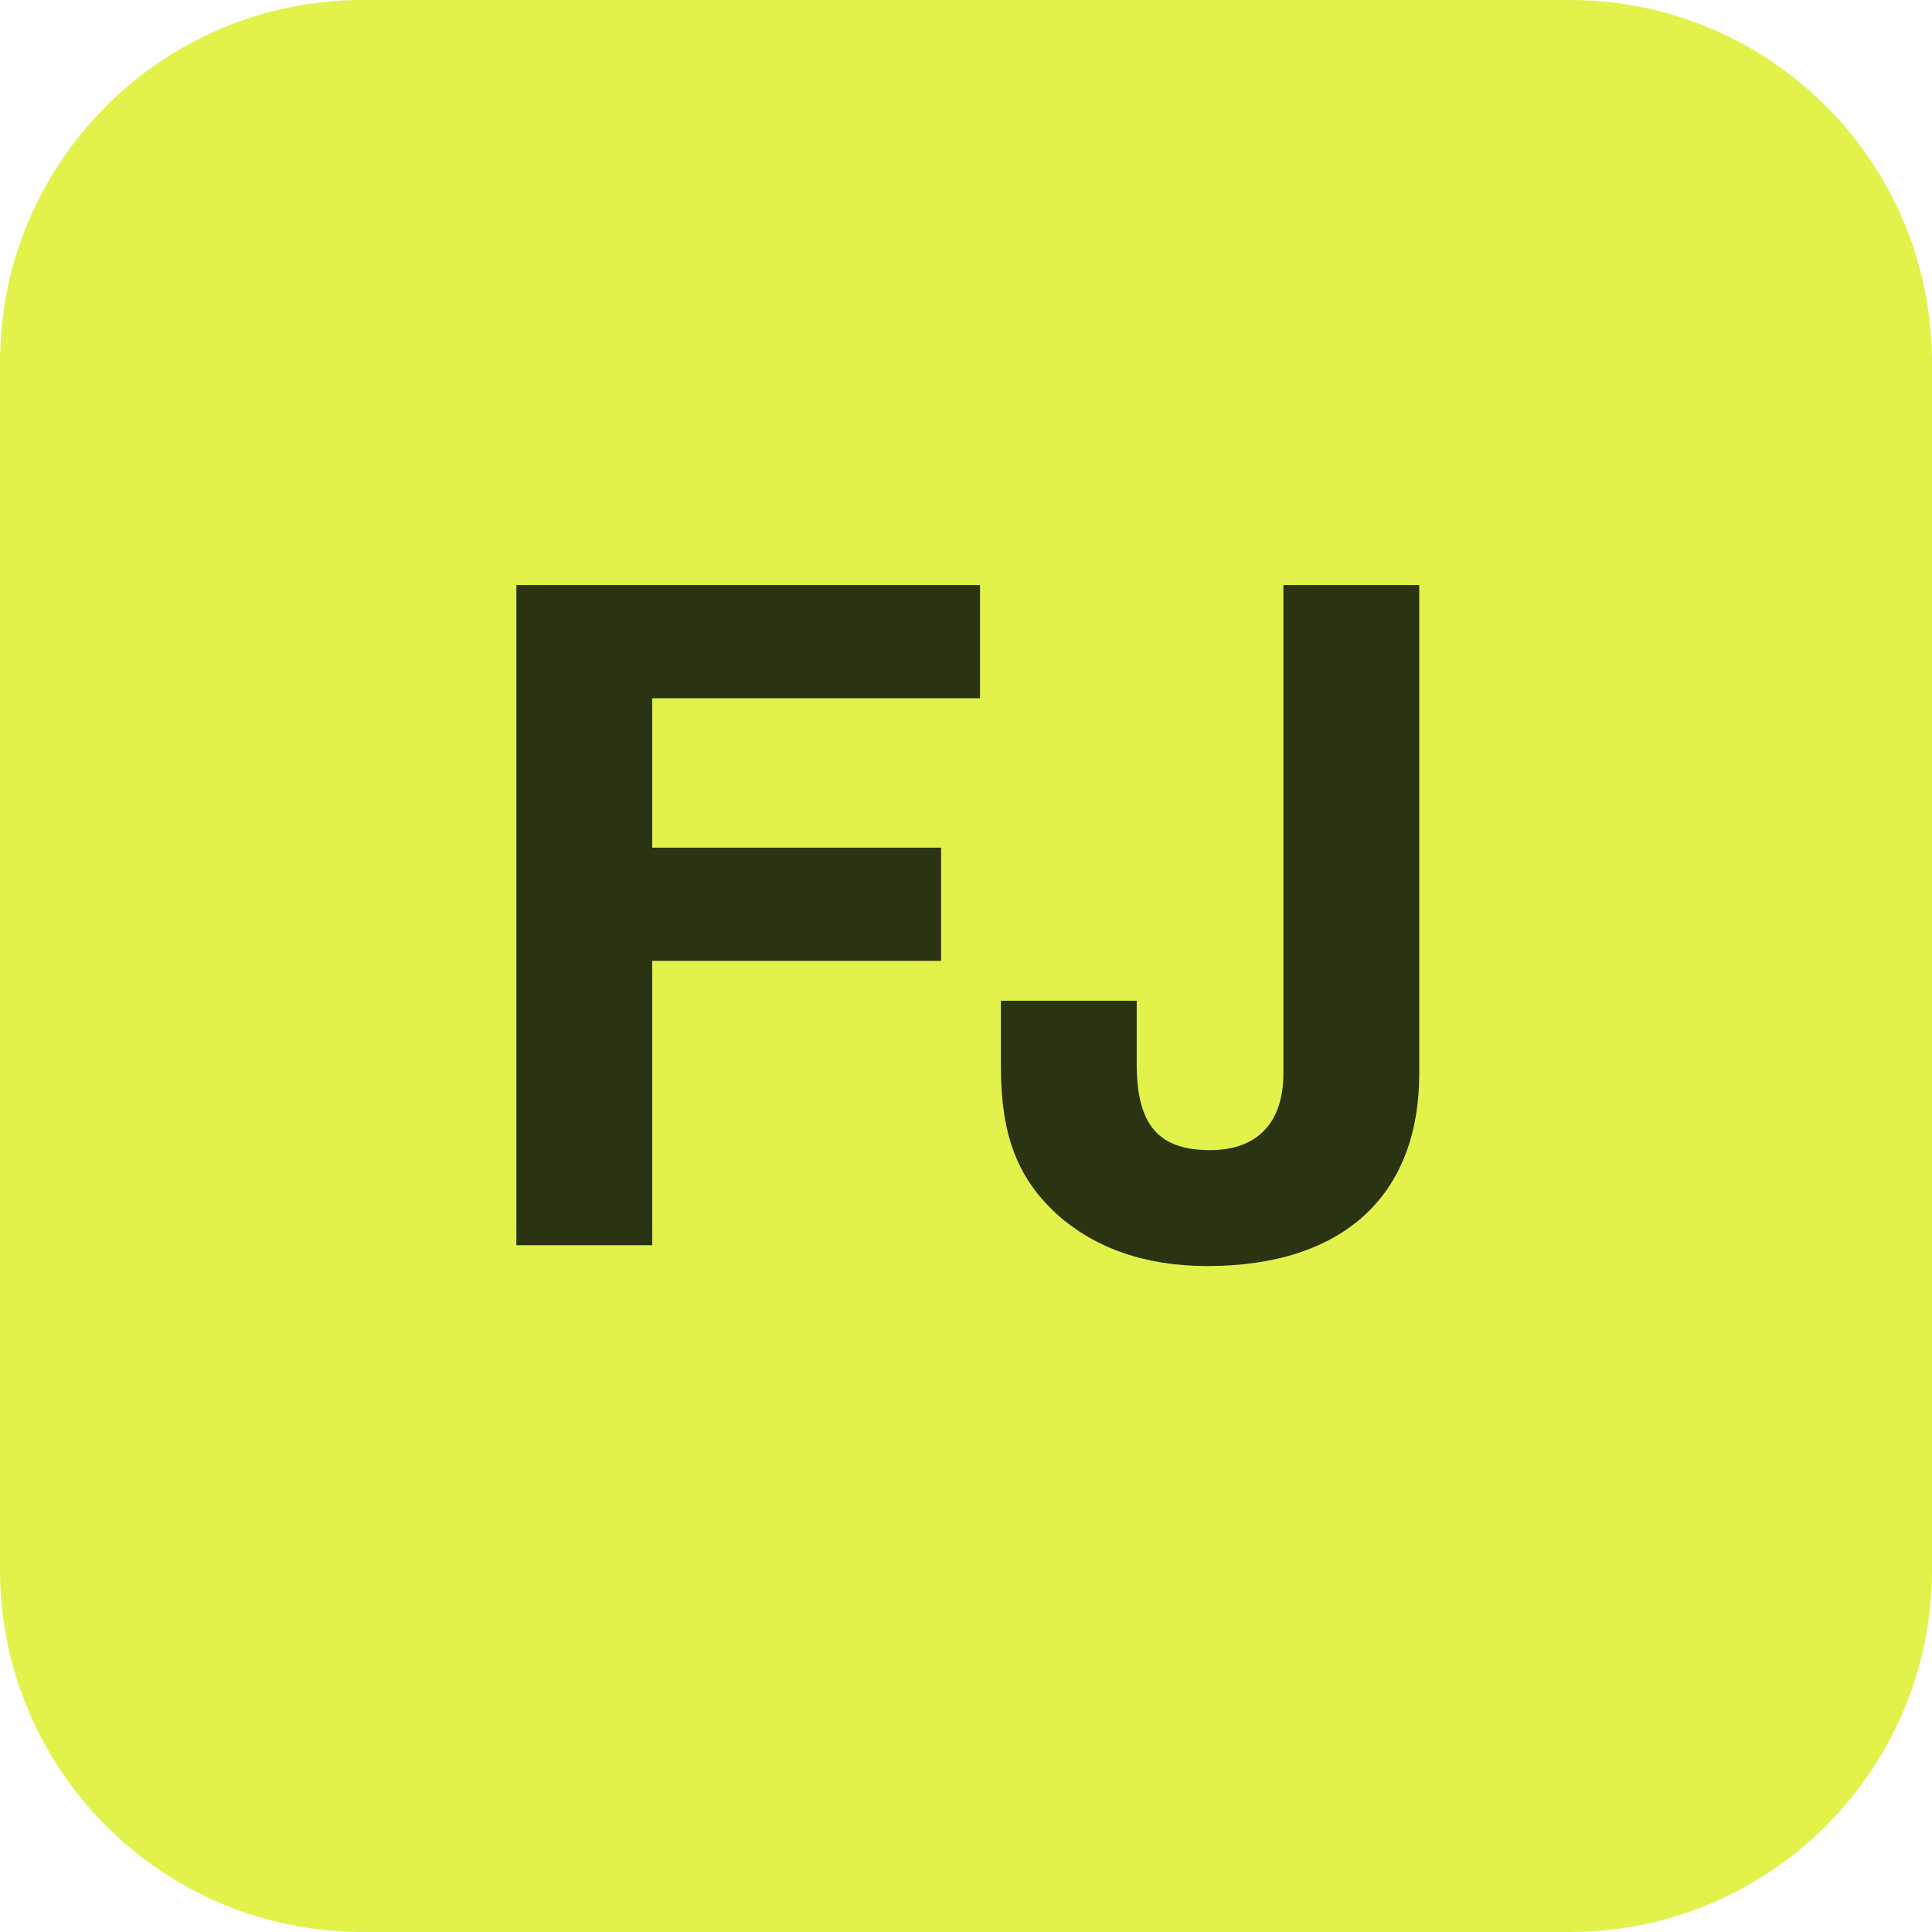
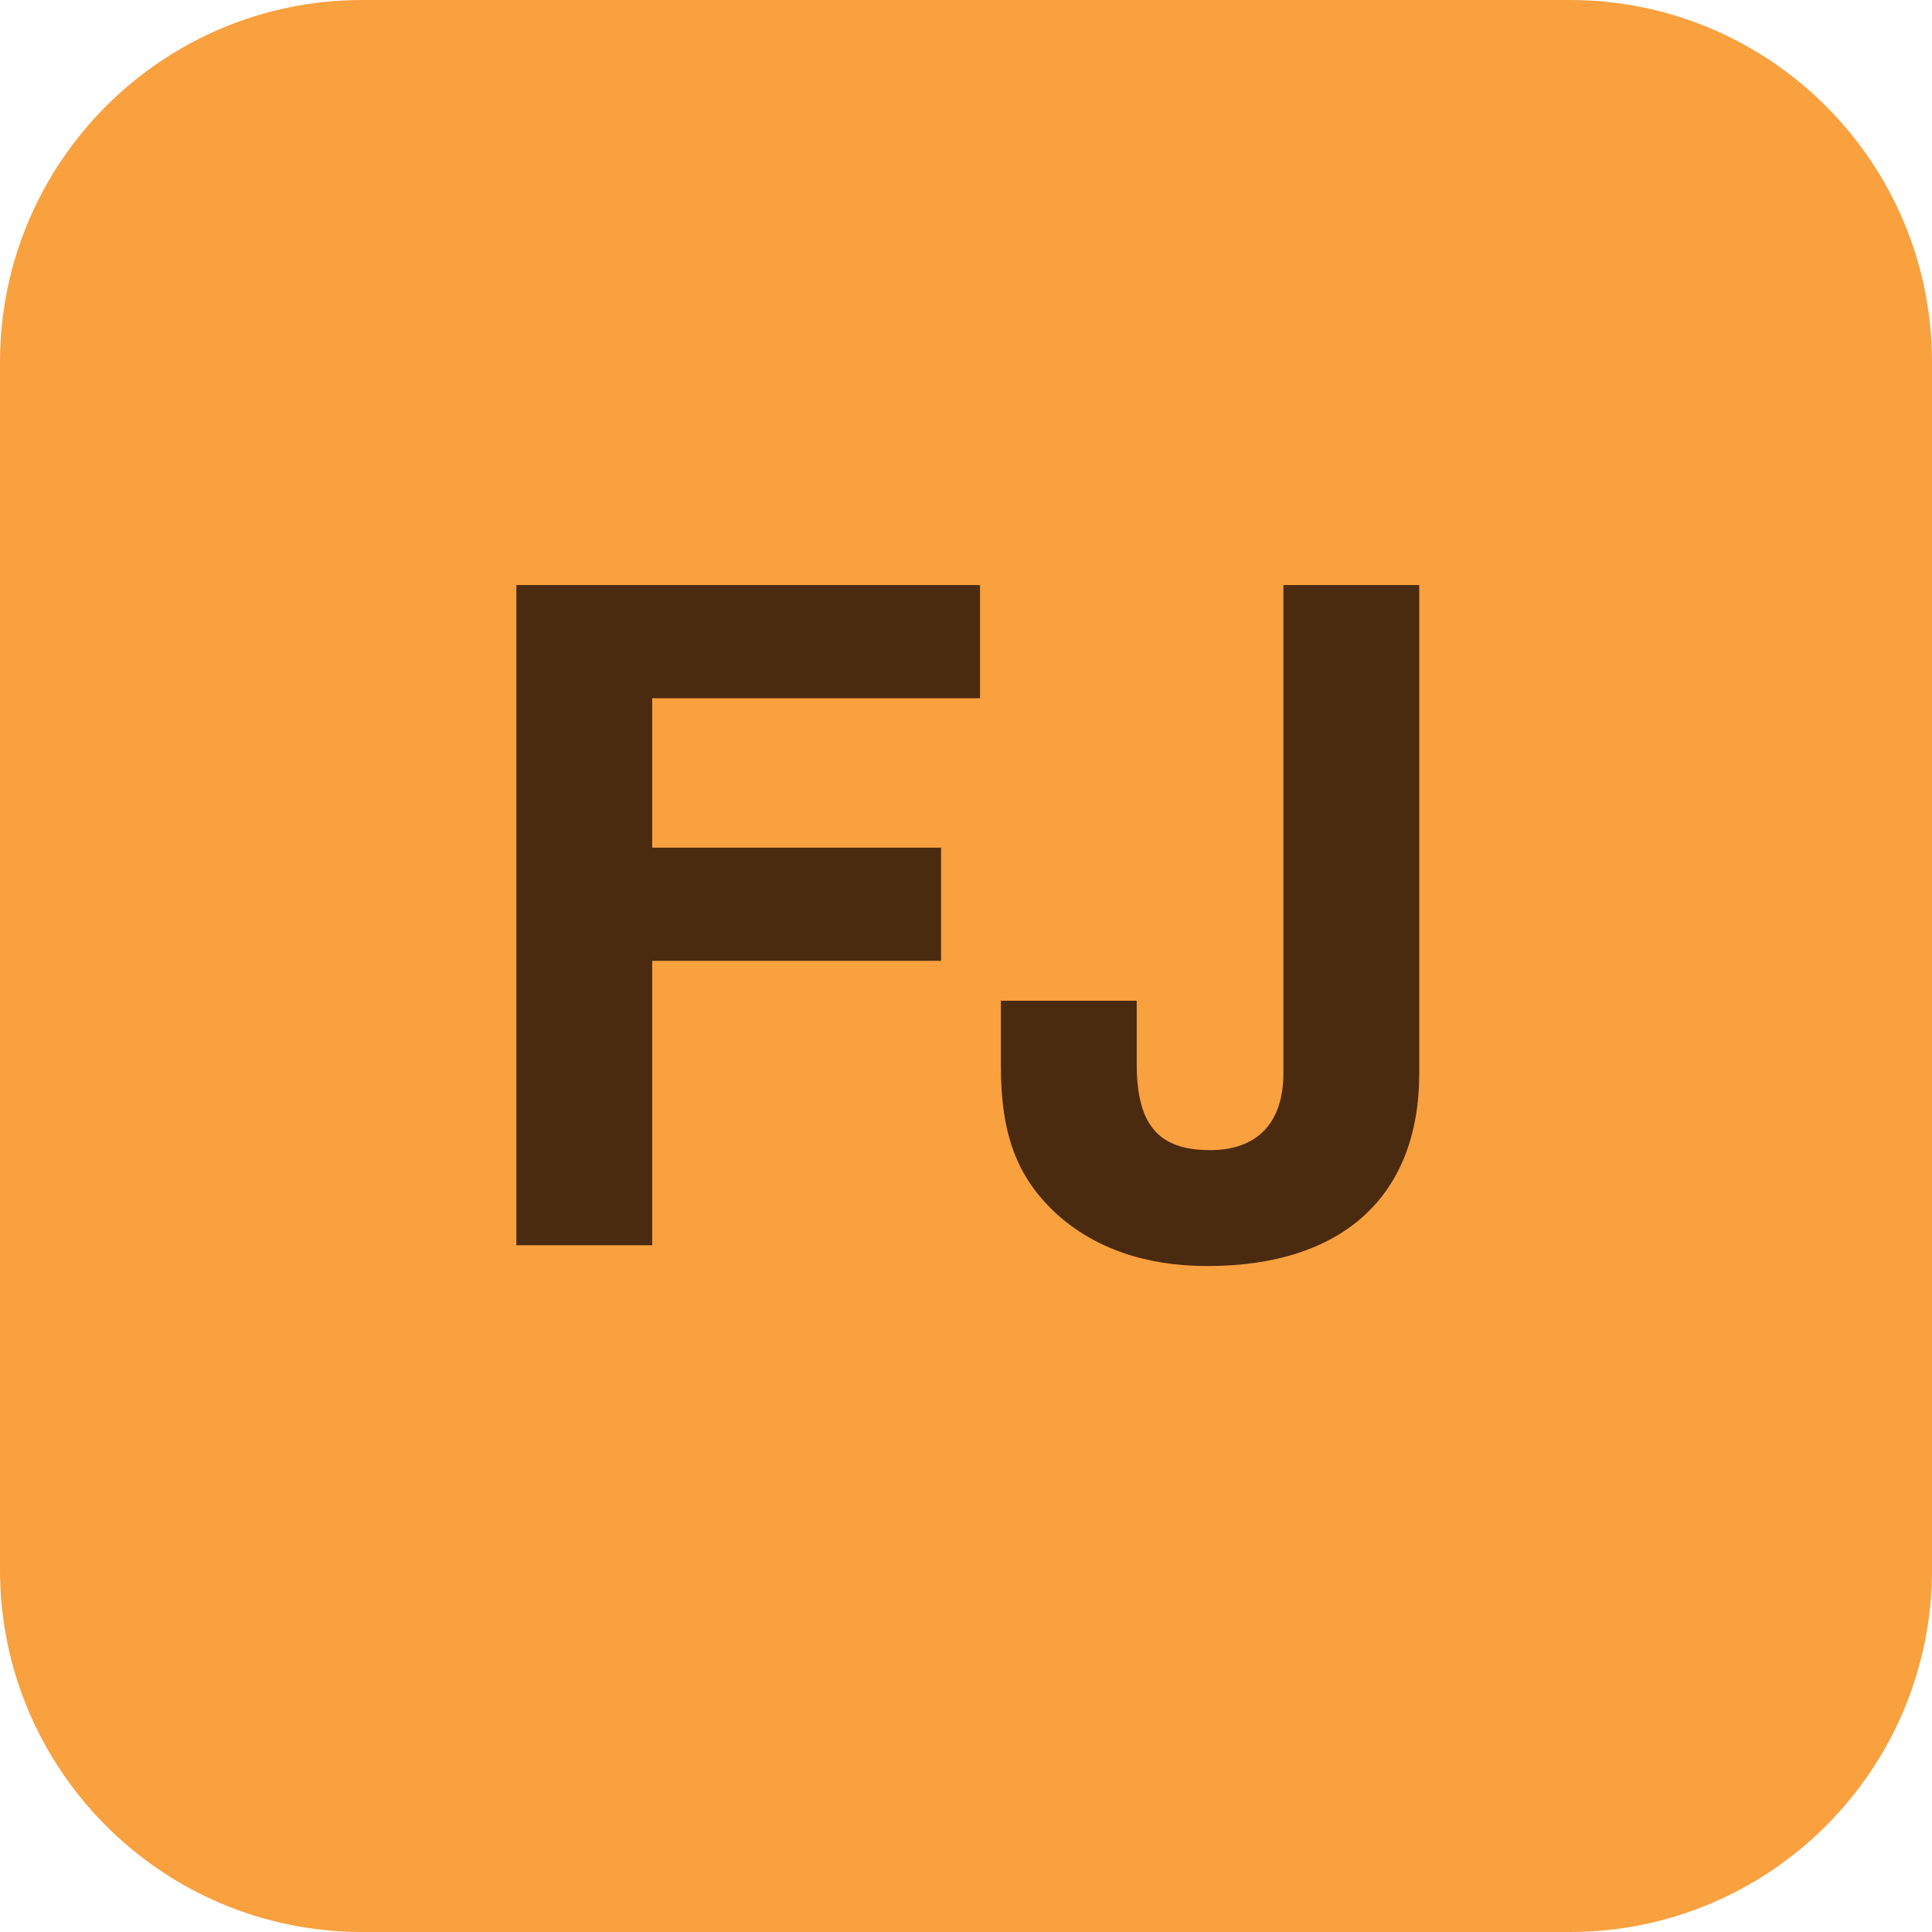
<svg xmlns="http://www.w3.org/2000/svg" viewBox="0 0 512 512">
-   <rect width="512" height="512" rx="96" fill="#e2f24a" />
-   <text x="256" y="330" font-family="Helvetica, Arial, sans-serif" font-size="240" font-weight="bold" text-anchor="middle" fill="#2a3312">FJ</text>
+   <rect width="512" height="512" rx="96" fill="#f9a03f" />
+   <text x="256" y="330" font-family="Helvetica, Arial, sans-serif" font-size="240" font-weight="bold" text-anchor="middle" fill="#4a2b10">FJ</text>
</svg>
